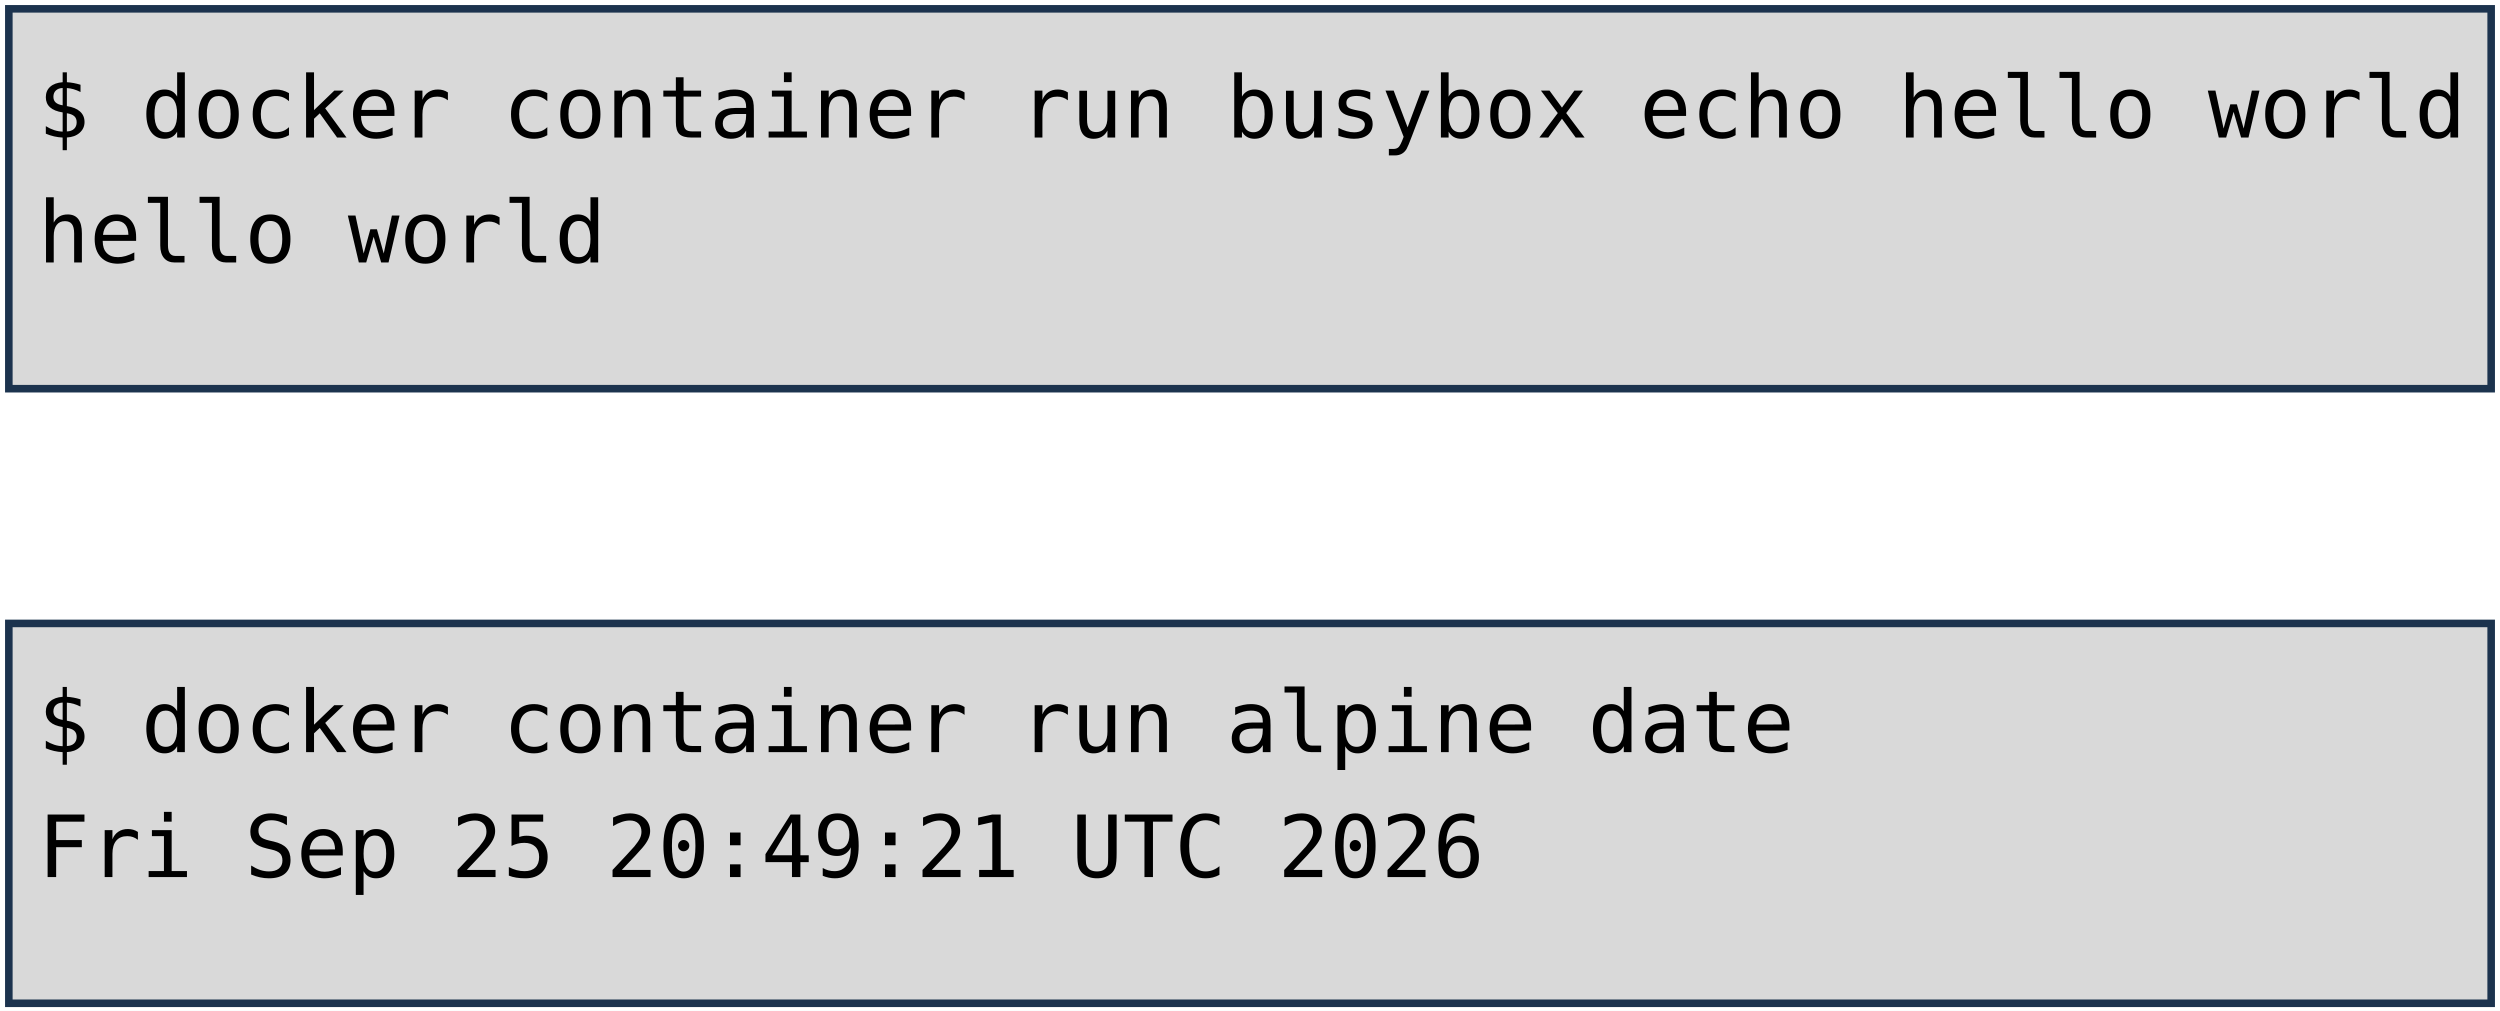
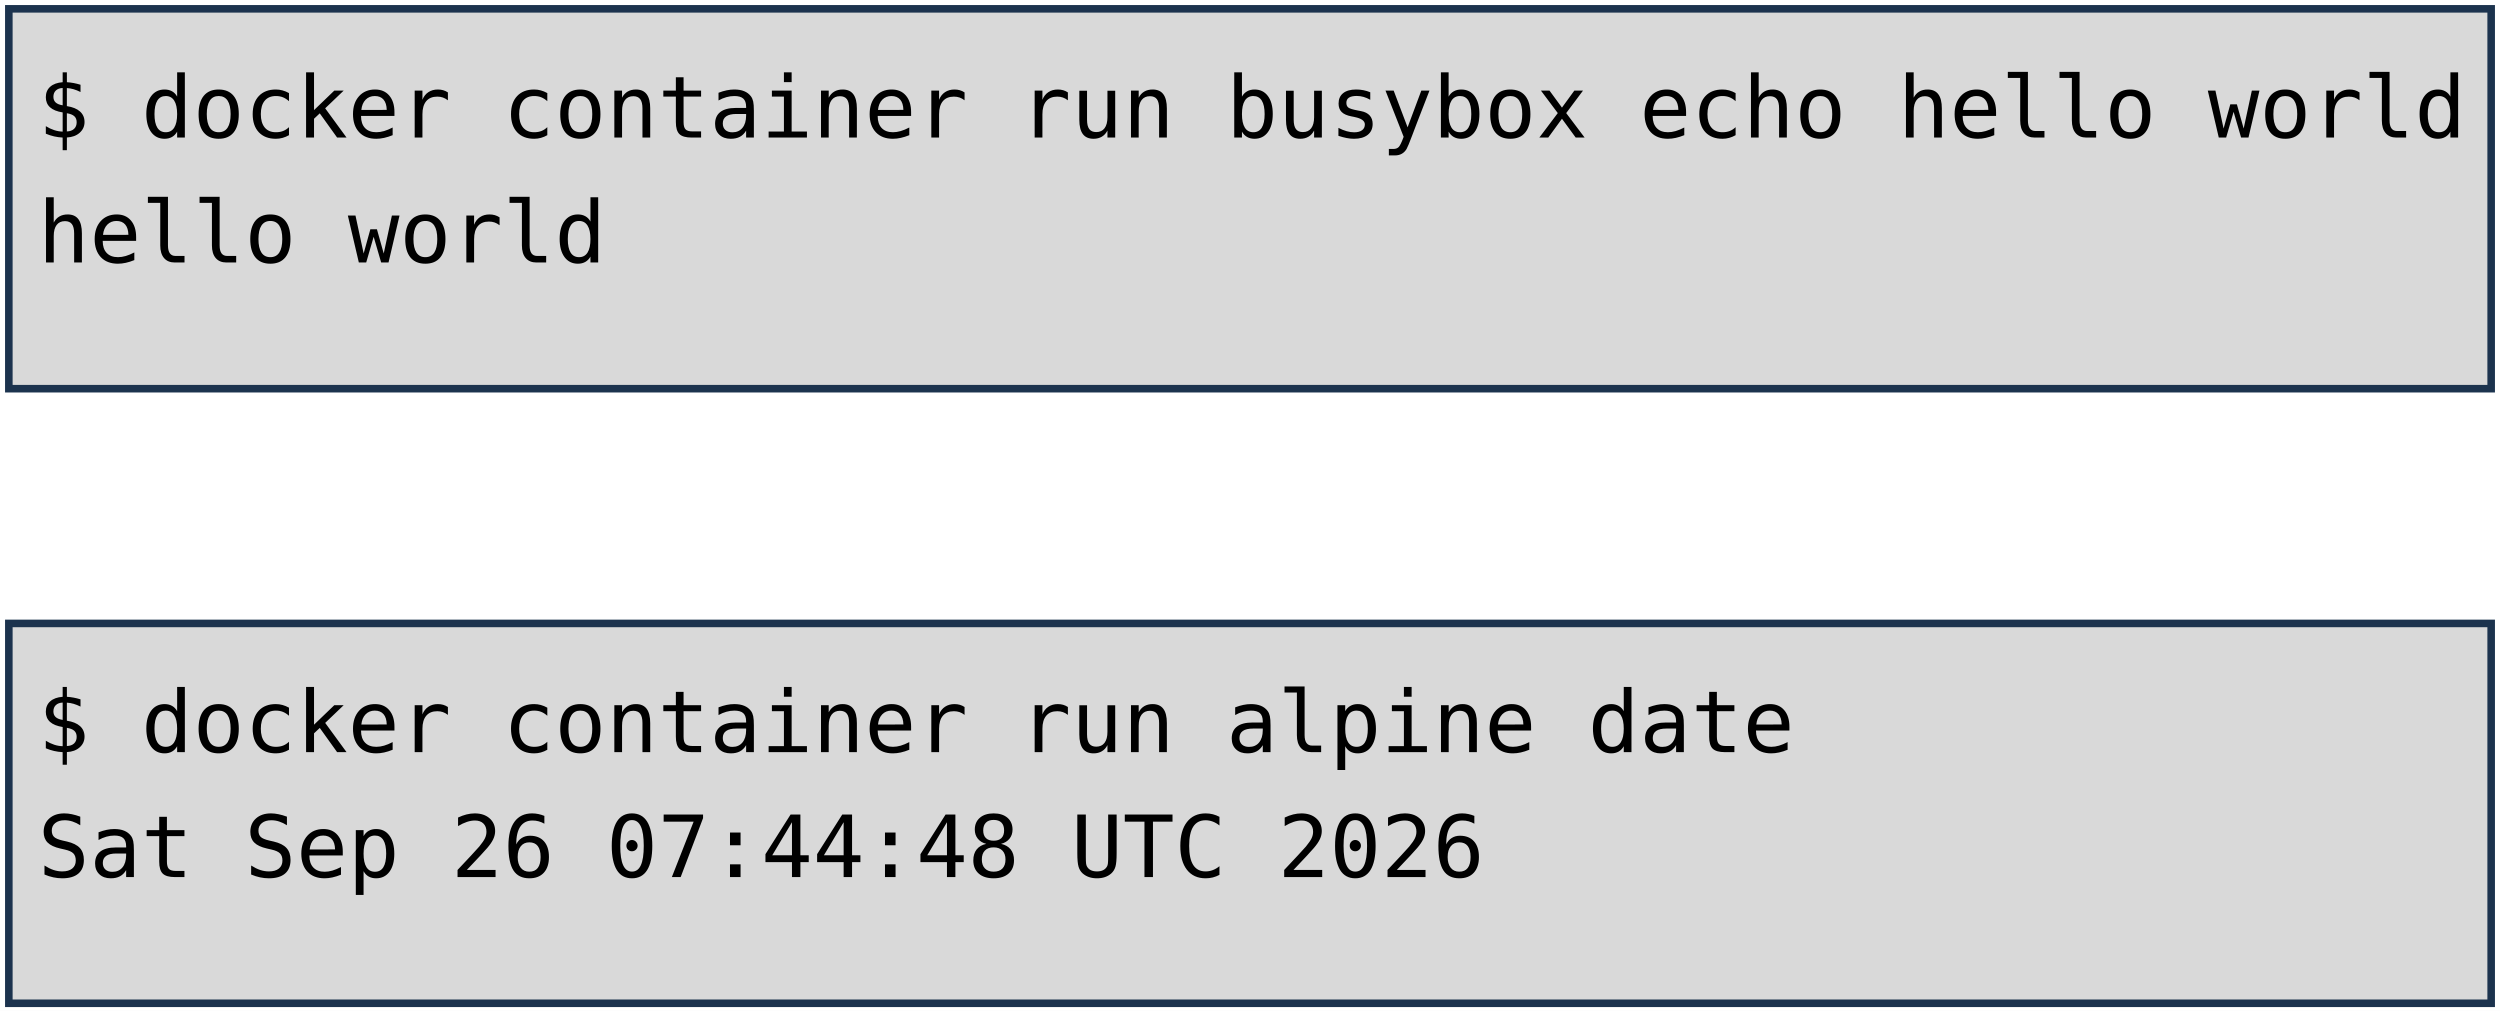
<svg xmlns="http://www.w3.org/2000/svg" viewBox="0 0 1981 801" width="1981" height="801" role="img" aria-label="Deux terminaux : docker container run busybox echo hello world, et docker container run alpine date. Annotations : lancement d'un container, image, commande lancée.">
  <style>
    .code { font-family: "DejaVu Sans Mono", Menlo, Consolas, monospace; font-size: 68px; fill: #000000; }
    .pill { font-family: "Trebuchet MS", "Century Gothic", Verdana, sans-serif; font-size: 62px; text-anchor: middle; }
  </style>
  <rect width="1981" height="801" fill="#FFFFFF" />
  <rect x="7" y="7" width="1967" height="301" fill="#D9D9D9" stroke="#1C334E" stroke-width="6" />
  <rect x="7" y="494" width="1967" height="301" fill="#D9D9D9" stroke="#1C334E" stroke-width="6" />
  <text x="30" y="109" class="code" xml:space="preserve">$ docker container run busybox echo hello world</text>
  <text x="30" y="208" class="code" xml:space="preserve">hello world</text>
  <text x="30" y="596" class="code" xml:space="preserve">$ docker container run alpine date</text>
-   <text x="30" y="695" class="code" xml:space="preserve">Fri Sep 25 20:49:21 UTC 2026</text>
+   <text x="30" y="695" class="code" xml:space="preserve">Sat Sep 26 07:44:48 UTC 2026</text>
</svg>
